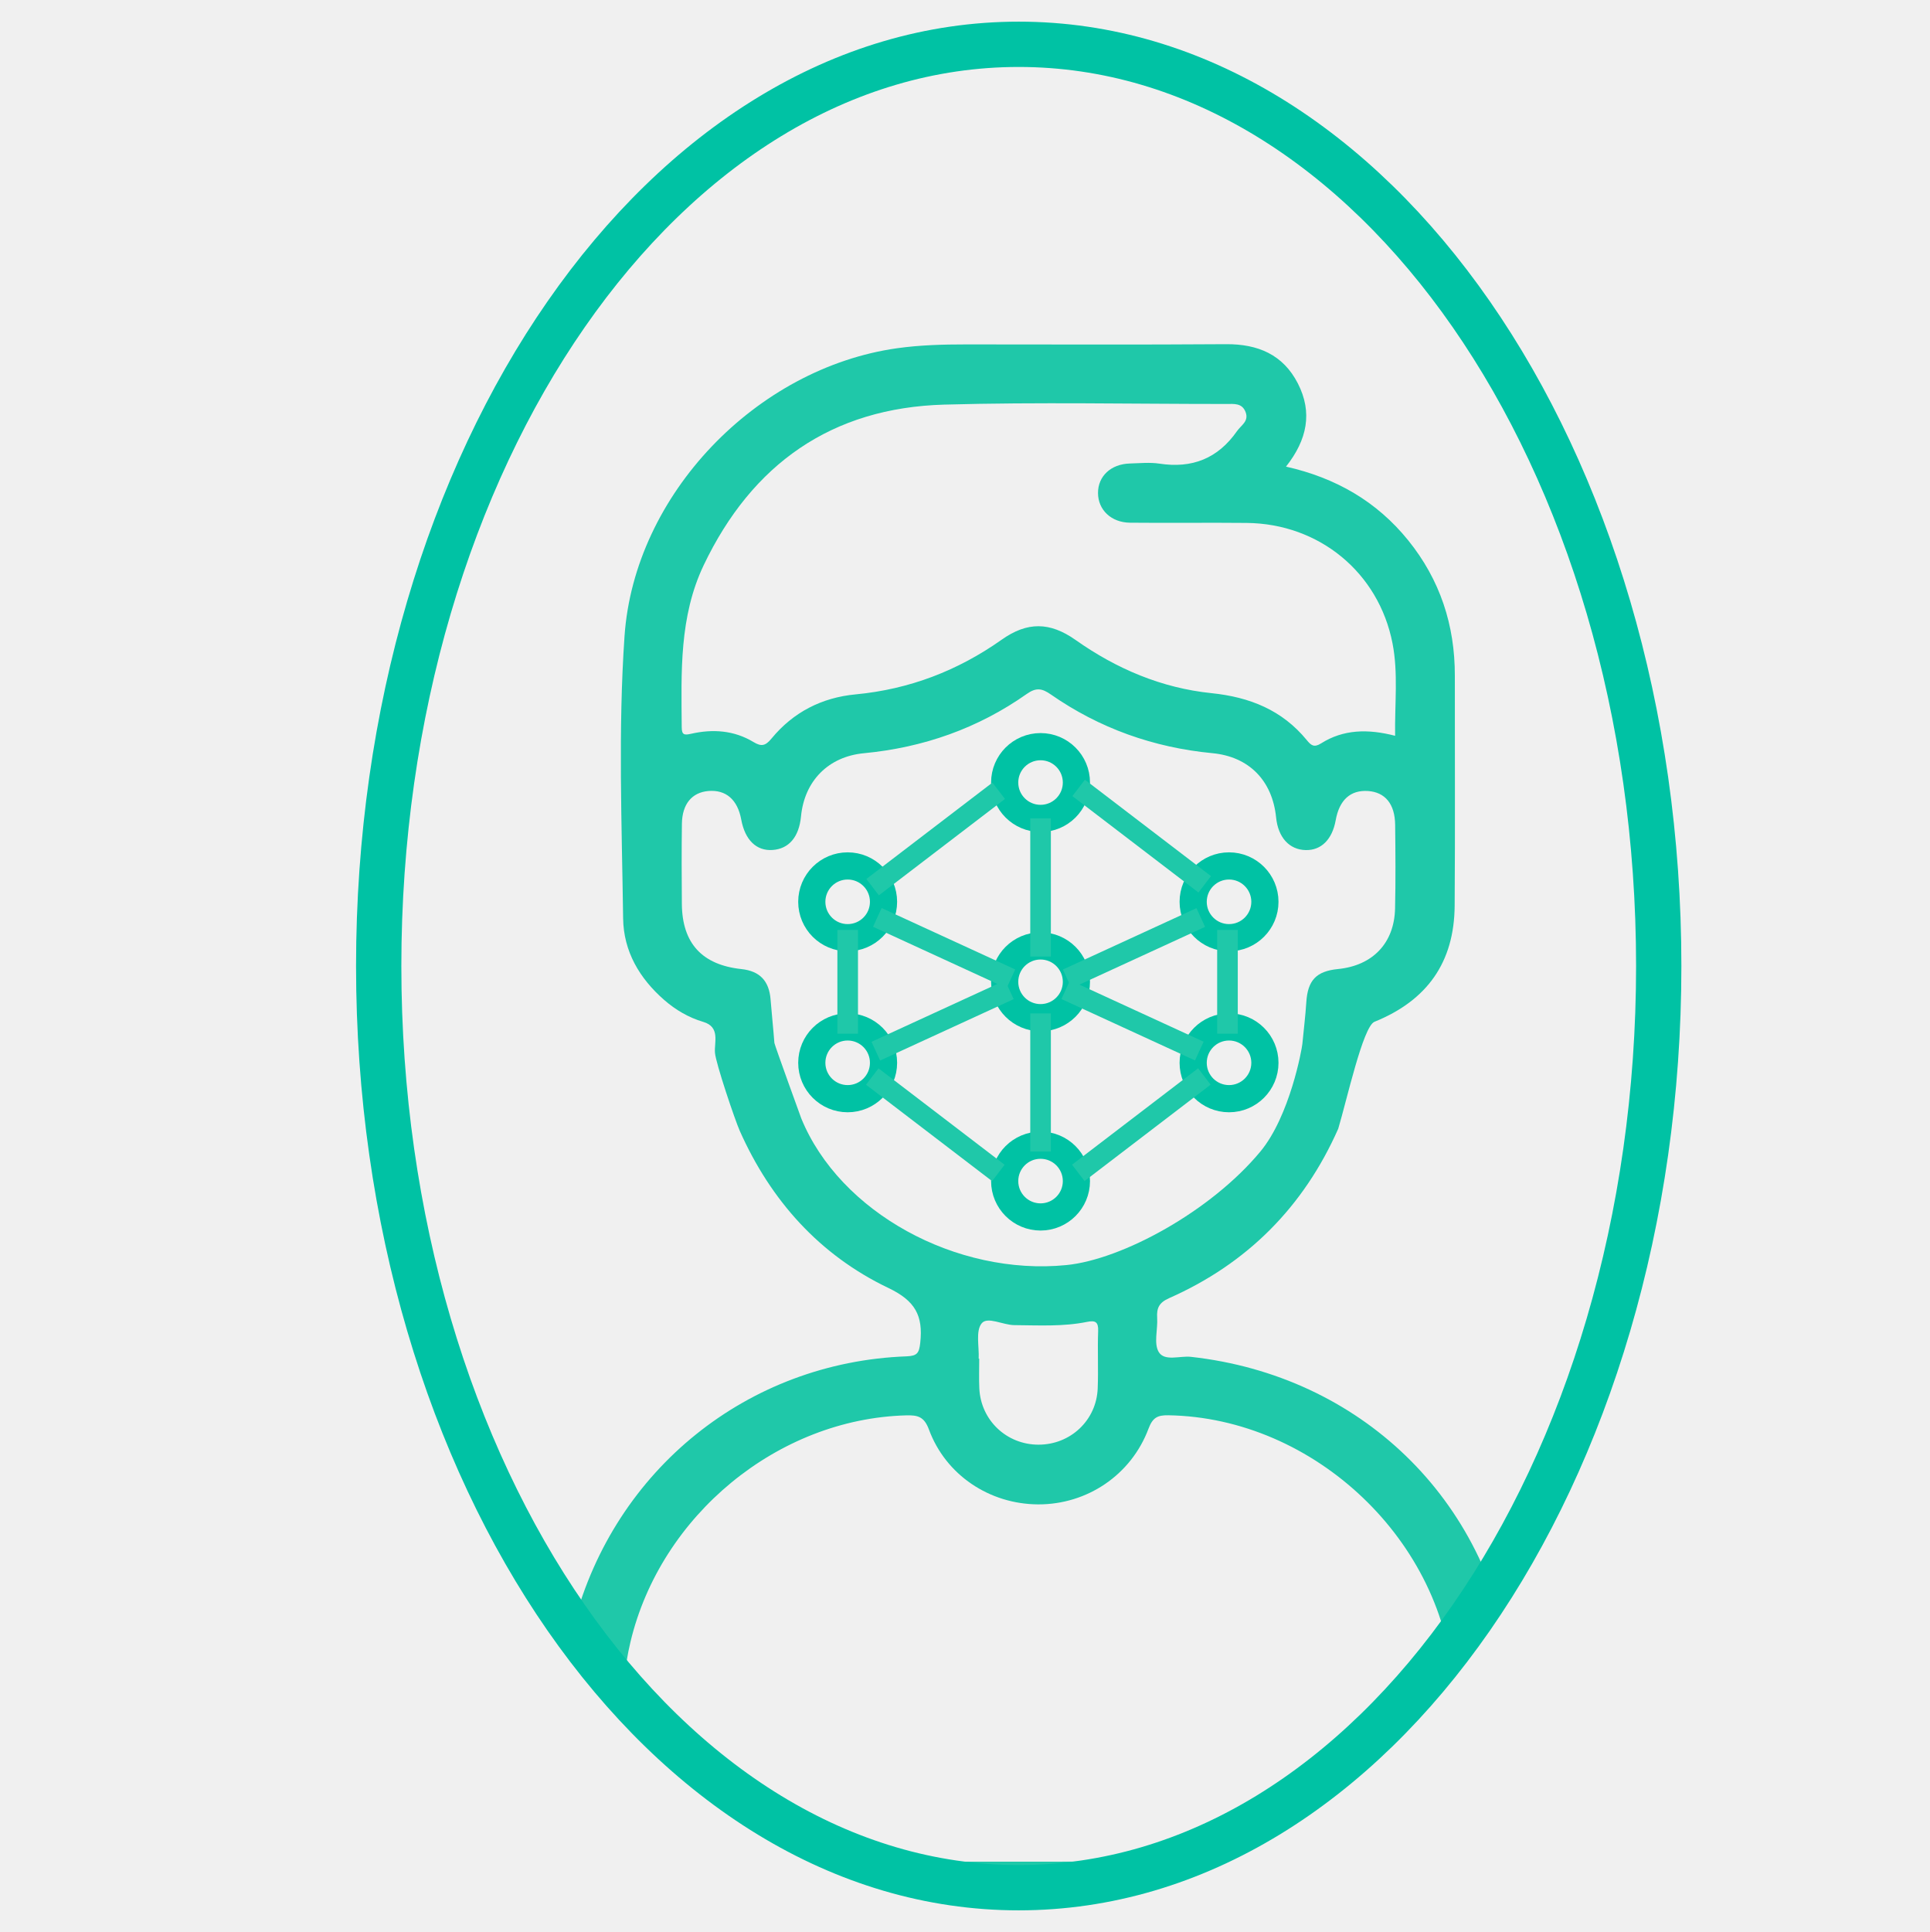
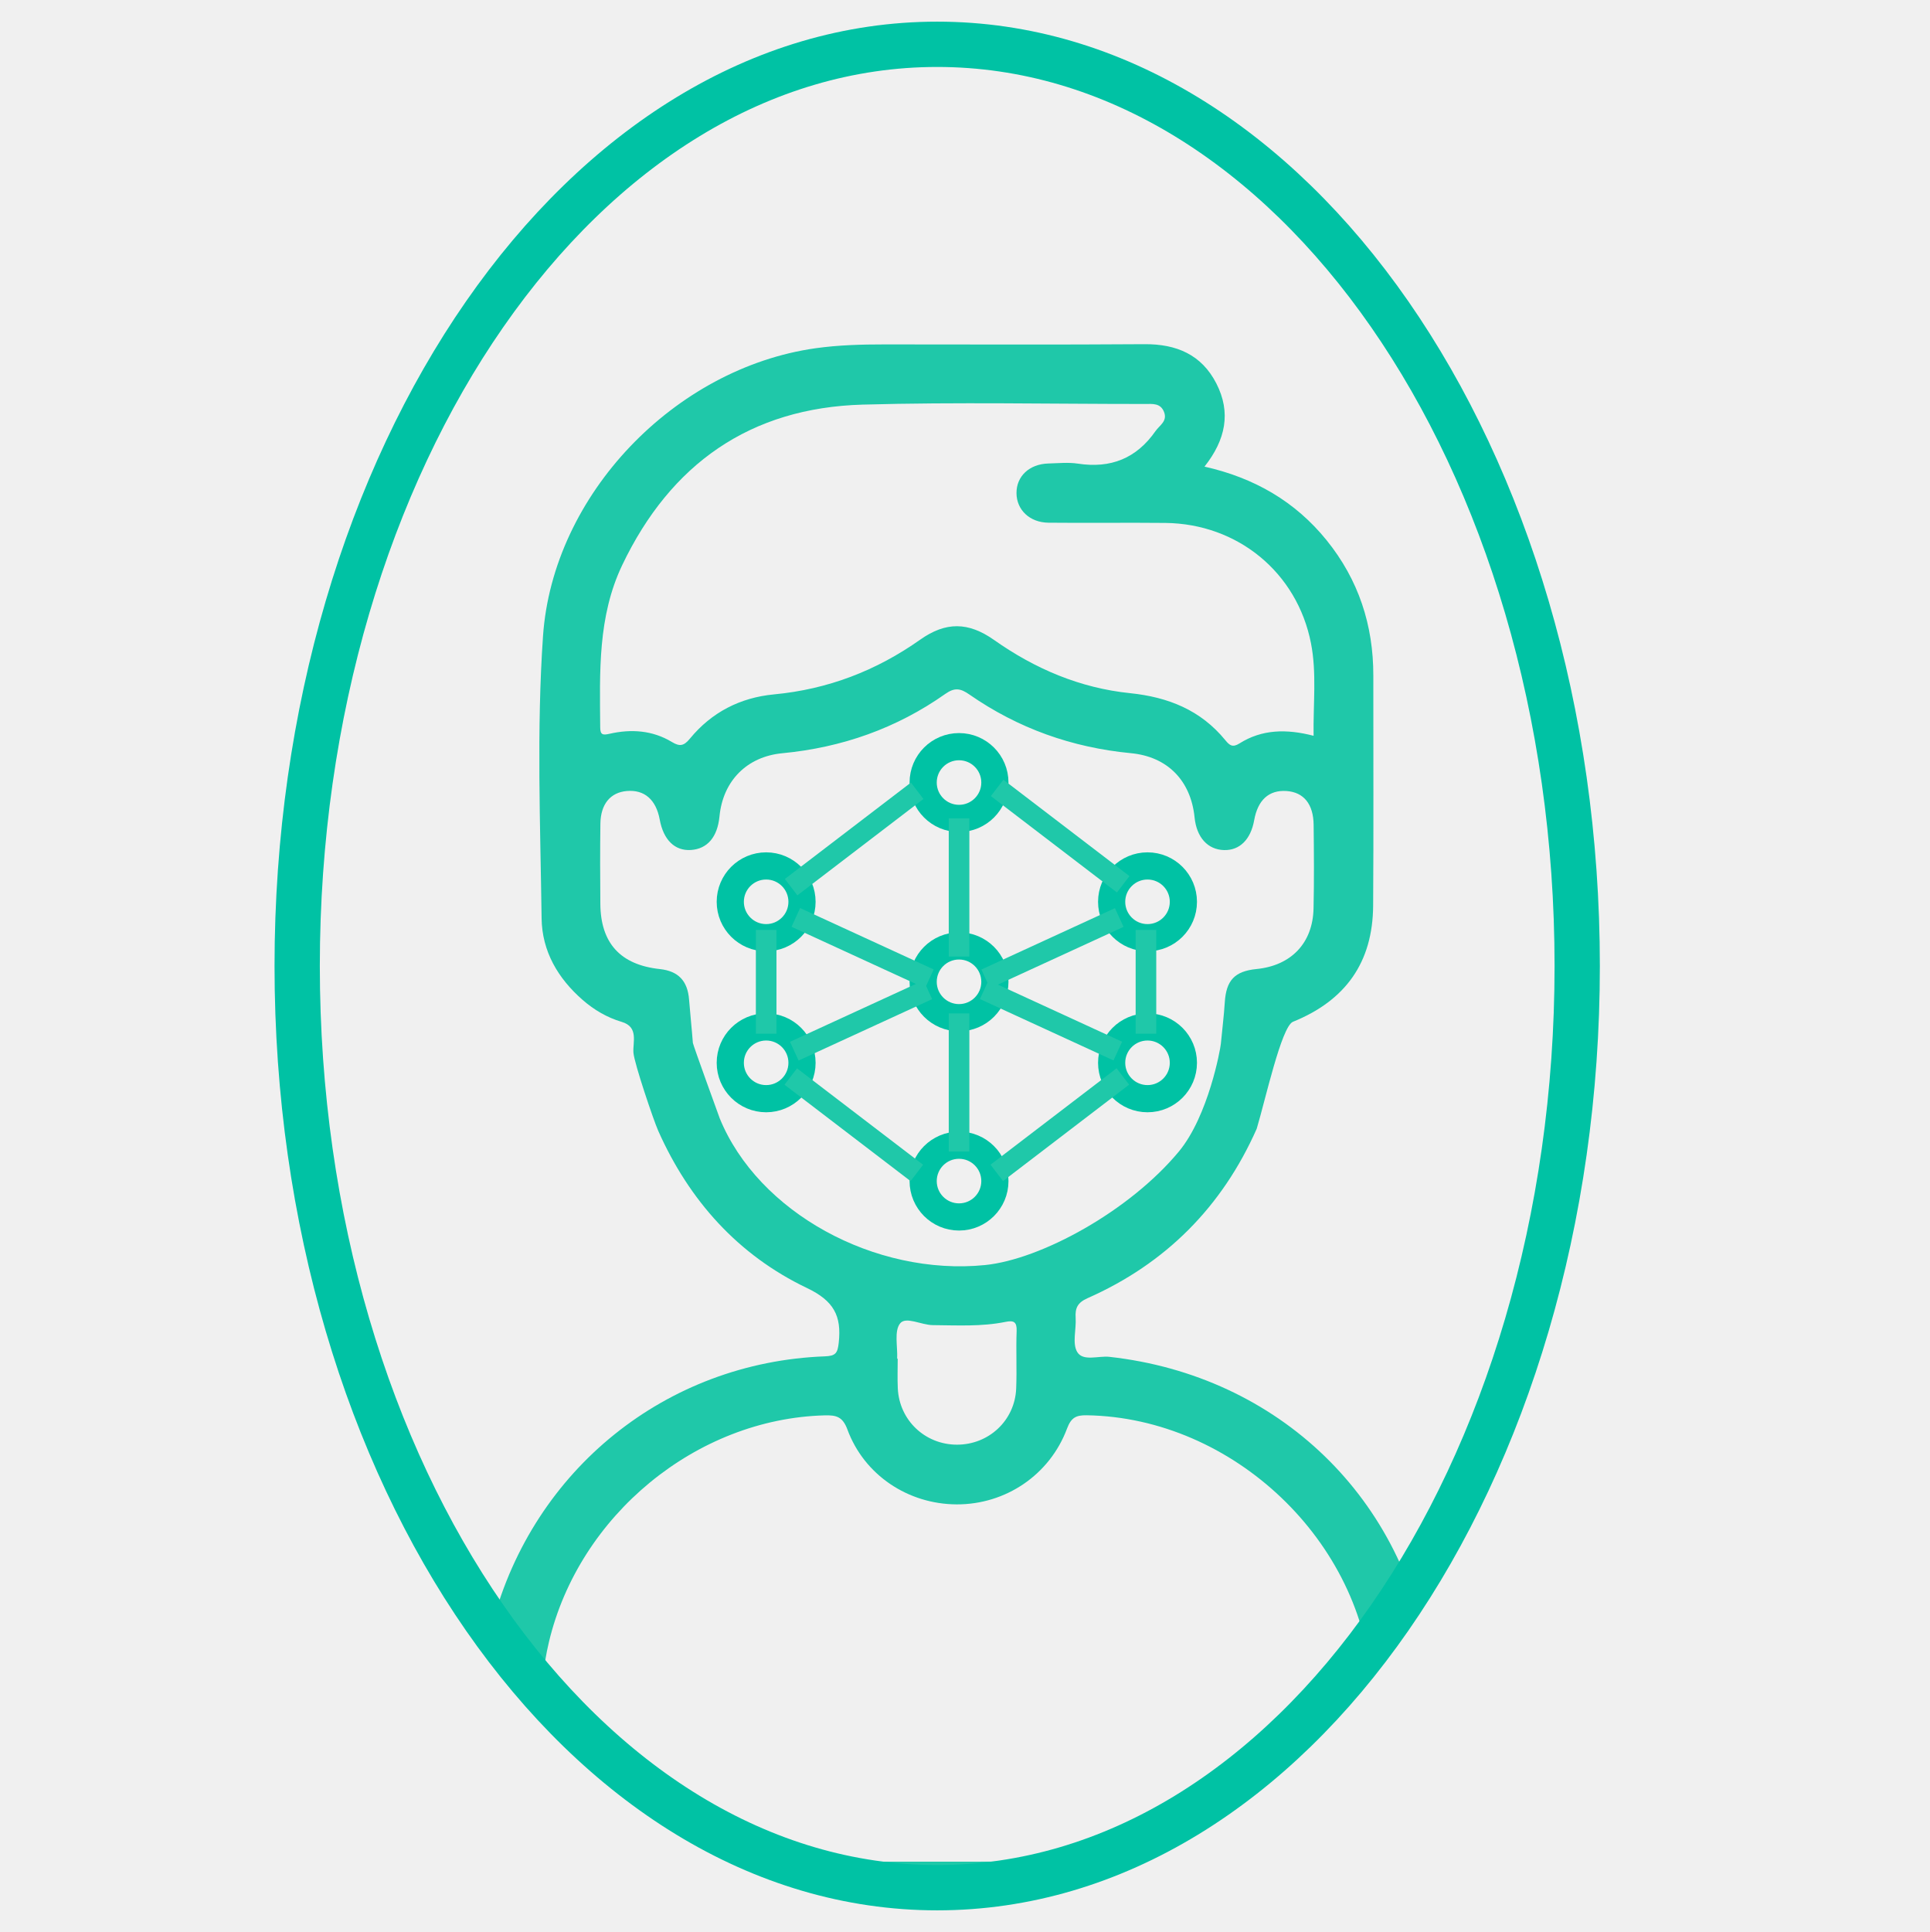
- <svg xmlns="http://www.w3.org/2000/svg" xmlns:xlink="http://www.w3.org/1999/xlink" version="1.1" id="Capa_1" x="0px" y="0px" viewBox="0 0 426 426.5" style="enable-background:new 0 0 426 426.5;" xml:space="preserve">
-   <style type="text/css">
- 	.st0{clip-path:url(#SVGID_00000165945749935955426100000007213994210850604208_);fill:#828282;}
+ <svg xmlns="http://www.w3.org/2000/svg" xmlns:xlink="http://www.w3.org/1999/xlink" width="426" height="426.5" enable-background="new 0 0 426 426.5" version="1.1" xml:space="preserve">
+   <style type="text/css">.st0{clip-path:url(#SVGID_00000165945749935955426100000007213994210850604208_);fill:#828282;}
	.st1{clip-path:url(#SVGID_00000165945749935955426100000007213994210850604208_);}
	.st2{fill:none;stroke:#828282;stroke-width:6;stroke-miterlimit:10;}
	.st3{fill:#828282;}
	.st4{fill:none;stroke:#828282;stroke-width:10;stroke-miterlimit:10;}
	.st5{clip-path:url(#SVGID_00000014597063283162005410000001936064868061194904_);fill:#FFFFFF;}
	.st6{clip-path:url(#SVGID_00000014597063283162005410000001936064868061194904_);}
	.st7{fill:none;stroke:#FFFFFF;stroke-width:6;stroke-miterlimit:10;}
	.st8{fill:#FFFFFF;}
	.st9{fill:none;stroke:#FFFFFF;stroke-width:10;stroke-miterlimit:10;}
- 	.st10{clip-path:url(#SVGID_00000070815603745700911500000014300932436830916508_);fill:#1FC8A9;}
+ 	.st10{clip-path:url(#SVGID_00000070815603745700911500000014300932436830916508_);fill:#1FC8A9; }
	.st11{clip-path:url(#SVGID_00000070815603745700911500000014300932436830916508_);}
	.st12{fill:none;stroke:#00C2A4;stroke-width:6;stroke-miterlimit:10;}
	.st13{fill:#1FC8A9;}
- 	.st14{fill:none;stroke:#00C2A4;stroke-width:10;stroke-miterlimit:10;}
- </style>
-   <g>
-     <g>
-       <defs>
-         <ellipse id="SVGID_00000170258793470271648520000000870382522163114124_" cx="224.94" cy="213.25" rx="141.32" ry="203.47" />
-       </defs>
-       <clipPath id="SVGID_00000155136881169611958310000013171052705518271105_">
-         <use xlink:href="#SVGID_00000170258793470271648520000000870382522163114124_" style="overflow:visible;" />
-       </clipPath>
-       <path style="clip-path:url(#SVGID_00000155136881169611958310000013171052705518271105_);fill:#1FC8A9;" d="M283.96,103.01    c10.98,2.47,20.04,7.68,26.98,16.27c7.03,8.7,10.32,18.72,10.3,29.88c-0.02,16.93,0.08,33.85-0.04,50.78    c-0.09,12.49-6.05,20.92-17.74,25.64c-2.53,1.17-6.07,17.28-7.97,23.6c-7.64,17.25-20.1,29.77-37.35,37.4    c-2.19,0.97-2.77,2.16-2.63,4.32c0.17,2.55-0.79,5.64,0.34,7.55c1.28,2.15,4.67,0.81,7.12,1.08    c37.33,4.14,65.66,31.34,70.72,68.53c1.52,11.18,1.35,22.56,0.25,33.79c-1.21,12.25-12.43,21.94-25.13,22.16    c-10,0.18-20,0.05-30.01,0.05c-41.93,0-83.87,0-125.8,0c-17.94,0-28.81-10.74-28.76-28.63c0.04-12.41-0.74-24.85,2.51-37.08    c9.02-33.95,38.35-57.63,73.42-58.93c2.37-0.09,2.78-0.73,3.03-3.02c0.65-5.95-1.1-9.24-7.03-12.07    c-15.18-7.25-25.98-19.3-32.83-34.7c-1.02-2.29-5.28-14.86-5.47-17.22c-0.19-2.29,1.23-5.69-2.58-6.82    c-3.24-0.96-6.11-2.64-8.64-4.85c-5.45-4.76-8.96-10.72-9.06-18c-0.28-20.77-1.12-41.58,0.31-62.3    c2.15-31.25,29.09-59.17,60.15-63.56c5.11-0.72,10.21-0.85,15.34-0.85c19.11,0,38.21,0.09,57.32-0.05    c7.04-0.05,12.6,2.29,15.87,8.67C289.86,91.06,288.65,97.07,283.96,103.01z M307.11,410.95c8.58-0.01,13.99-5.24,14.08-13.81    c0.09-8.2,0.17-16.43-0.28-24.61c-1.76-32.19-30.61-59.58-62.94-60.1c-2.39-0.04-3.45,0.52-4.36,2.93    c-3.83,10.26-13.6,16.79-24.39,16.74c-10.7-0.05-20.39-6.45-24.11-16.54c-1.06-2.87-2.51-3.17-5.02-3.11    c-28.33,0.75-54.22,22.06-60.88,50.02c-2.6,10.89-1.68,21.93-1.8,32.93c-0.11,10.65,4.87,15.56,15.42,15.57    c25.52,0,51.04,0,76.56,0C255.31,410.96,281.21,410.98,307.11,410.95z M307.48,142.03c-3.05-15.66-16.2-26.43-32.19-26.59    c-8.59-0.09-17.18,0.04-25.77-0.05c-4.17-0.04-7.06-2.85-7.07-6.54c-0.02-3.72,2.84-6.41,7.03-6.53c2.18-0.06,4.4-0.29,6.53,0.03    c7.24,1.11,12.92-1.15,17.13-7.18c0.92-1.31,2.68-2.18,1.89-4.22c-0.79-2.03-2.57-1.77-4.23-1.77    c-20.77,0.01-41.55-0.44-62.3,0.14c-24.85,0.7-42.44,13.09-53.11,35.43c-5.44,11.41-4.95,23.64-4.86,35.81    c0.01,1.7,0.59,1.76,2.09,1.42c4.77-1.08,9.47-0.76,13.74,1.82c1.8,1.09,2.68,0.83,4.01-0.78c4.78-5.8,11.1-9.03,18.54-9.73    c11.89-1.12,22.58-5.23,32.29-12.09c5.62-3.97,10.6-3.94,16.29,0.07c9.05,6.39,19.02,10.62,30.03,11.75    c8.44,0.87,15.61,3.74,21.04,10.38c0.92,1.12,1.58,1.69,3.12,0.72c4.96-3.13,10.37-3.24,16.37-1.69    C307.95,155.29,308.76,148.59,307.48,142.03z M176.93,246.9c8.5,20.76,34.19,34.81,58.56,32.37    c12.33-1.24,31.86-11.86,42.81-25.06c6.54-7.88,9.17-22.66,9.27-23.75c0.28-3.06,0.68-6.12,0.87-9.18    c0.31-4.87,2.17-6.88,7.01-7.36c7.65-0.76,12.42-5.72,12.59-13.36c0.14-6.15,0.09-12.31,0.02-18.47    c-0.05-4.62-2.22-7.22-6.01-7.47c-3.87-0.25-6.32,1.98-7.12,6.46c-0.76,4.24-3.2,6.67-6.64,6.58c-3.62-0.09-6.08-2.8-6.52-7.22    c-0.83-8.16-6.02-13.41-14.05-14.17c-13.01-1.24-24.94-5.49-35.67-12.95c-1.92-1.34-3.21-1.62-5.3-0.15    c-10.79,7.62-22.86,11.86-36,13.11c-7.83,0.74-13.12,6.1-13.88,13.93c-0.44,4.57-2.67,7.19-6.31,7.43    c-3.55,0.23-6.06-2.21-6.89-6.72c-0.81-4.4-3.38-6.63-7.26-6.3c-3.62,0.31-5.78,2.87-5.84,7.23c-0.08,5.9-0.06,11.8-0.01,17.7    c0.07,8.68,4.46,13.45,13.15,14.38c4.07,0.44,6.12,2.61,6.44,6.72c0.25,3.19,0.6,6.38,0.84,9.57    C171.03,230.68,176.93,246.9,176.93,246.9z M216.22,299.94c0,2.18-0.08,4.36,0.02,6.53c0.32,7.05,6.01,12.44,13.06,12.45    c7.05,0.01,12.8-5.36,13.08-12.41c0.17-4.22-0.06-8.46,0.1-12.68c0.08-2.04-0.66-2.38-2.43-2.02c-5.32,1.08-10.7,0.76-16.08,0.72    c-2.53-0.02-5.95-1.98-7.22-0.38c-1.35,1.69-0.52,5.12-0.65,7.79C216.13,299.94,216.18,299.94,216.22,299.94z" />
-       <g style="clip-path:url(#SVGID_00000155136881169611958310000013171052705518271105_);">
-         <circle class="st12" fill="none" stroke="#00C2A4" stroke-width="6" stroke-miterlimit="10" cx="229.76" cy="216.74" r="7.92" />
-         <g>
-           <circle class="st12" fill="none" stroke="#00C2A4" stroke-width="6" stroke-miterlimit="10" cx="229.76" cy="172.75" r="7.92" />
-           <circle class="st12" fill="none" stroke="#00C2A4" stroke-width="6" stroke-miterlimit="10" cx="271.38" cy="199.08" r="7.92" />
-           <circle class="st12" fill="none" stroke="#00C2A4" stroke-width="6" stroke-miterlimit="10" cx="187.17" cy="199.08" r="7.92" />
-           <circle class="st12" fill="none" stroke="#00C2A4" stroke-width="6" stroke-miterlimit="10" cx="187.17" cy="234.62" r="7.92" />
-           <circle class="st12" fill="none" stroke="#00C2A4" stroke-width="6" stroke-miterlimit="10" cx="229.76" cy="260.73" r="7.92" />
-           <circle class="st12" fill="none" stroke="#00C2A4" stroke-width="6" stroke-miterlimit="10" cx="271.38" cy="234.62" r="7.92" />
-           <rect x="227.49" y="180.67" class="st13" fill="#1FC8A9" width="4.55" height="30.49" />
-           <rect x="268.76" y="205.29" class="st13" fill="#1FC8A9" width="4.55" height="22.9" />
-           <rect x="184.9" y="205.29" class="st13" fill="#1FC8A9" width="4.55" height="22.9" />
-           <rect x="227.49" y="223.72" class="st13" fill="#1FC8A9" width="4.55" height="30.49" />
-           <rect x="204.33" y="167.68" transform="matrix(0.6073 0.7945 -0.7945 0.6073 228.2722 -91.4132)" class="st13" fill="#1FC8A9" width="4.55" height="35.04" />
-           <rect x="249.83" y="167.06" transform="matrix(-0.6073 0.7945 -0.7945 -0.6073 551.8469 96.3728)" class="st13" fill="#1FC8A9" width="4.55" height="35.04" />
-           <rect x="204.24" y="230.77" transform="matrix(0.6073 -0.7945 0.7945 0.6073 -116.1583 261.5809)" class="st13" fill="#1FC8A9" width="4.55" height="35.04" />
-           <rect x="249.74" y="230.77" transform="matrix(-0.6073 -0.7945 0.7945 -0.6073 207.7994 599.2896)" class="st13" fill="#1FC8A9" width="4.55" height="35.04" />
-           <rect x="248.12" y="193.09" transform="matrix(-0.4176 -0.9086 0.9086 -0.4176 164.7687 524.2418)" class="st13" fill="#1FC8A9" width="4.55" height="32.46" />
-           <rect x="206.19" y="193.09" transform="matrix(-0.4176 0.9086 -0.9086 -0.4176 485.7126 107.3025)" class="st13" fill="#1FC8A9" width="4.55" height="32.46" />
-           <rect x="247.79" y="209.04" transform="matrix(-0.4176 0.9086 -0.9086 -0.4176 559.1773 92.1173)" class="st13" fill="#1FC8A9" width="4.55" height="32.46" />
-           <rect x="205.86" y="209.04" transform="matrix(-0.4176 -0.9086 0.9086 -0.4176 90.3692 508.4575)" class="st13" fill="#1FC8A9" width="4.55" height="32.46" />
+ 	.st14{fill:none;stroke:#00C2A4;stroke-width:10;stroke-miterlimit:10;}</style>
+   <g class="layer">
+     <g id="svg_1" transform="translate(-11 0) translate(-7 0)">
+       <g id="svg_2">
+         <defs>
+           <ellipse cx="224.94" cy="213.25" id="SVGID_00000170258793470271648520000000870382522163114124_" rx="141.32" ry="203.47" />
+         </defs>
+         <clipPath id="SVGID_00000155136881169611958310000013171052705518271105_">
+           <use id="svg_3" overflow="visible" xlink:href="#SVGID_00000170258793470271648520000000870382522163114124_" />
+         </clipPath>
+         <path clip-path="url(#SVGID_00000155136881169611958310000013171052705518271105_)" d="m283.96,103.01c10.98,2.47 20.04,7.68 26.98,16.27c7.03,8.7 10.32,18.72 10.3,29.88c-0.02,16.93 0.08,33.85 -0.04,50.78c-0.09,12.49 -6.05,20.92 -17.74,25.64c-2.53,1.17 -6.07,17.28 -7.97,23.6c-7.64,17.25 -20.1,29.77 -37.35,37.4c-2.19,0.97 -2.77,2.16 -2.63,4.32c0.17,2.55 -0.79,5.64 0.34,7.55c1.28,2.15 4.67,0.81 7.12,1.08c37.33,4.14 65.66,31.34 70.72,68.53c1.52,11.18 1.35,22.56 0.25,33.79c-1.21,12.25 -12.43,21.94 -25.13,22.16c-10,0.18 -20,0.05 -30.01,0.05c-41.93,0 -83.87,0 -125.8,0c-17.94,0 -28.81,-10.74 -28.76,-28.63c0.04,-12.41 -0.74,-24.85 2.51,-37.08c9.02,-33.95 38.35,-57.63 73.42,-58.93c2.37,-0.09 2.78,-0.73 3.03,-3.02c0.65,-5.95 -1.1,-9.24 -7.03,-12.07c-15.18,-7.25 -25.98,-19.3 -32.83,-34.7c-1.02,-2.29 -5.28,-14.86 -5.47,-17.22c-0.19,-2.29 1.23,-5.69 -2.58,-6.82c-3.24,-0.96 -6.11,-2.64 -8.64,-4.85c-5.45,-4.76 -8.96,-10.72 -9.06,-18c-0.28,-20.77 -1.12,-41.58 0.31,-62.3c2.15,-31.25 29.09,-59.17 60.15,-63.56c5.11,-0.72 10.21,-0.85 15.34,-0.85c19.11,0 38.21,0.09 57.32,-0.05c7.04,-0.05 12.6,2.29 15.87,8.67c3.28,6.41 2.07,12.42 -2.62,18.36zm23.15,307.94c8.58,-0.01 13.99,-5.24 14.08,-13.81c0.09,-8.2 0.17,-16.43 -0.28,-24.61c-1.76,-32.19 -30.61,-59.58 -62.94,-60.1c-2.39,-0.04 -3.45,0.52 -4.36,2.93c-3.83,10.26 -13.6,16.79 -24.39,16.74c-10.7,-0.05 -20.39,-6.45 -24.11,-16.54c-1.06,-2.87 -2.51,-3.17 -5.02,-3.11c-28.33,0.75 -54.22,22.06 -60.88,50.02c-2.6,10.89 -1.68,21.93 -1.8,32.93c-0.11,10.65 4.87,15.56 15.42,15.57c25.52,0 51.04,0 76.56,0c25.92,-0.01 51.82,0.01 77.72,-0.02zm0.37,-268.92c-3.05,-15.66 -16.2,-26.43 -32.19,-26.59c-8.59,-0.09 -17.18,0.04 -25.77,-0.05c-4.17,-0.04 -7.06,-2.85 -7.07,-6.54c-0.02,-3.72 2.84,-6.41 7.03,-6.53c2.18,-0.06 4.4,-0.29 6.53,0.03c7.24,1.11 12.92,-1.15 17.13,-7.18c0.92,-1.31 2.68,-2.18 1.89,-4.22c-0.79,-2.03 -2.57,-1.77 -4.23,-1.77c-20.77,0.01 -41.55,-0.44 -62.3,0.14c-24.85,0.7 -42.44,13.09 -53.11,35.43c-5.44,11.41 -4.95,23.64 -4.86,35.81c0.01,1.7 0.59,1.76 2.09,1.42c4.77,-1.08 9.47,-0.76 13.74,1.82c1.8,1.09 2.68,0.83 4.01,-0.78c4.78,-5.8 11.1,-9.03 18.54,-9.73c11.89,-1.12 22.58,-5.23 32.29,-12.09c5.62,-3.97 10.6,-3.94 16.29,0.07c9.05,6.39 19.02,10.62 30.03,11.75c8.44,0.87 15.61,3.74 21.04,10.38c0.92,1.12 1.58,1.69 3.12,0.72c4.96,-3.13 10.37,-3.24 16.37,-1.69c-0.1,-7.14 0.71,-13.84 -0.57,-20.4zm-130.55,104.87c8.5,20.76 34.19,34.81 58.56,32.37c12.33,-1.24 31.86,-11.86 42.81,-25.06c6.54,-7.88 9.17,-22.66 9.27,-23.75c0.28,-3.06 0.68,-6.12 0.87,-9.18c0.31,-4.87 2.17,-6.88 7.01,-7.36c7.65,-0.76 12.42,-5.72 12.59,-13.36c0.14,-6.15 0.09,-12.31 0.02,-18.47c-0.05,-4.62 -2.22,-7.22 -6.01,-7.47c-3.87,-0.25 -6.32,1.98 -7.12,6.46c-0.76,4.24 -3.2,6.67 -6.64,6.58c-3.62,-0.09 -6.08,-2.8 -6.52,-7.22c-0.83,-8.16 -6.02,-13.41 -14.05,-14.17c-13.01,-1.24 -24.94,-5.49 -35.67,-12.95c-1.92,-1.34 -3.21,-1.62 -5.3,-0.15c-10.79,7.62 -22.86,11.86 -36,13.11c-7.83,0.74 -13.12,6.1 -13.88,13.93c-0.44,4.57 -2.67,7.19 -6.31,7.43c-3.55,0.23 -6.06,-2.21 -6.89,-6.72c-0.81,-4.4 -3.38,-6.63 -7.26,-6.3c-3.62,0.31 -5.78,2.87 -5.84,7.23c-0.08,5.9 -0.06,11.8 -0.01,17.7c0.07,8.68 4.46,13.45 13.15,14.38c4.07,0.44 6.12,2.61 6.44,6.72c0.25,3.19 0.6,6.38 0.84,9.57c0.04,0.46 5.94,16.68 5.94,16.68zm39.29,53.04c0,2.18 -0.08,4.36 0.02,6.53c0.32,7.05 6.01,12.44 13.06,12.45c7.05,0.01 12.8,-5.36 13.08,-12.41c0.17,-4.22 -0.06,-8.46 0.1,-12.68c0.08,-2.04 -0.66,-2.38 -2.43,-2.02c-5.32,1.08 -10.7,0.76 -16.08,0.72c-2.53,-0.02 -5.95,-1.98 -7.22,-0.38c-1.35,1.69 -0.52,5.12 -0.65,7.79c0.03,0 0.08,0 0.12,0z" fill="#1FC8A9" id="svg_4" />
+         <g clip-path="url(#SVGID_00000155136881169611958310000013171052705518271105_)" id="svg_5">
+           <circle class="st12" cx="229.76" cy="216.74" fill="none" id="svg_6" r="7.92" stroke="#00C2A4" stroke-miterlimit="10" stroke-width="6" />
+           <g id="svg_7">
+             <circle class="st12" cx="229.76" cy="172.75" fill="none" id="svg_8" r="7.92" stroke="#00C2A4" stroke-miterlimit="10" stroke-width="6" />
+             <circle class="st12" cx="271.38" cy="199.08" fill="none" id="svg_9" r="7.92" stroke="#00C2A4" stroke-miterlimit="10" stroke-width="6" />
+             <circle class="st12" cx="187.17" cy="199.08" fill="none" id="svg_10" r="7.92" stroke="#00C2A4" stroke-miterlimit="10" stroke-width="6" />
+             <circle class="st12" cx="187.17" cy="234.62" fill="none" id="svg_11" r="7.92" stroke="#00C2A4" stroke-miterlimit="10" stroke-width="6" />
+             <circle class="st12" cx="229.76" cy="260.73" fill="none" id="svg_12" r="7.92" stroke="#00C2A4" stroke-miterlimit="10" stroke-width="6" />
+             <circle class="st12" cx="271.38" cy="234.62" fill="none" id="svg_13" r="7.92" stroke="#00C2A4" stroke-miterlimit="10" stroke-width="6" />
+             <rect class="st13" fill="#1FC8A9" height="30.49" id="svg_14" width="4.55" x="227.49" y="180.67" />
+             <rect class="st13" fill="#1FC8A9" height="22.9" id="svg_15" width="4.55" x="268.76" y="205.29" />
+             <rect class="st13" fill="#1FC8A9" height="22.9" id="svg_16" width="4.55" x="184.9" y="205.29" />
+             <rect class="st13" fill="#1FC8A9" height="30.49" id="svg_17" width="4.55" x="227.49" y="223.72" />
+             <rect class="st13" fill="#1FC8A9" height="35.04" id="svg_18" transform="matrix(0.6073 0.7945 -0.7945 0.6073 228.2722 -91.4132)" width="4.55" x="204.33" y="167.68" />
+             <rect class="st13" fill="#1FC8A9" height="35.04" id="svg_19" transform="matrix(-0.6073 0.7945 -0.7945 -0.6073 551.8469 96.3728)" width="4.55" x="249.83" y="167.06" />
+             <rect class="st13" fill="#1FC8A9" height="35.04" id="svg_20" transform="matrix(0.6073 -0.7945 0.7945 0.6073 -116.1583 261.5809)" width="4.55" x="204.24" y="230.77" />
+             <rect class="st13" fill="#1FC8A9" height="35.04" id="svg_21" transform="matrix(-0.6073 -0.7945 0.7945 -0.6073 207.7994 599.2896)" width="4.55" x="249.74" y="230.77" />
+             <rect class="st13" fill="#1FC8A9" height="32.46" id="svg_22" transform="matrix(-0.4176 -0.9086 0.9086 -0.4176 164.7687 524.2418)" width="4.55" x="248.12" y="193.09" />
+             <rect class="st13" fill="#1FC8A9" height="32.46" id="svg_23" transform="matrix(-0.4176 0.9086 -0.9086 -0.4176 485.7126 107.3025)" width="4.55" x="206.19" y="193.09" />
+             <rect class="st13" fill="#1FC8A9" height="32.46" id="svg_24" transform="matrix(-0.4176 0.9086 -0.9086 -0.4176 559.1773 92.1173)" width="4.55" x="247.79" y="209.04" />
+             <rect class="st13" fill="#1FC8A9" height="32.46" id="svg_25" transform="matrix(-0.4176 -0.9086 0.9086 -0.4176 90.3692 508.4575)" width="4.55" x="205.86" y="209.04" />
+           </g>
        </g>
      </g>
+       <ellipse class="st14" cx="224.94" cy="213.25" fill="none" id="svg_26" rx="141.32" ry="203.47" stroke="#00C2A4" stroke-miterlimit="10" stroke-width="10" />
    </g>
-     <ellipse class="st14" fill="none" stroke="#00C2A4" stroke-width="10" stroke-miterlimit="10" cx="224.94" cy="213.25" rx="141.32" ry="203.47" />
  </g>
</svg>
